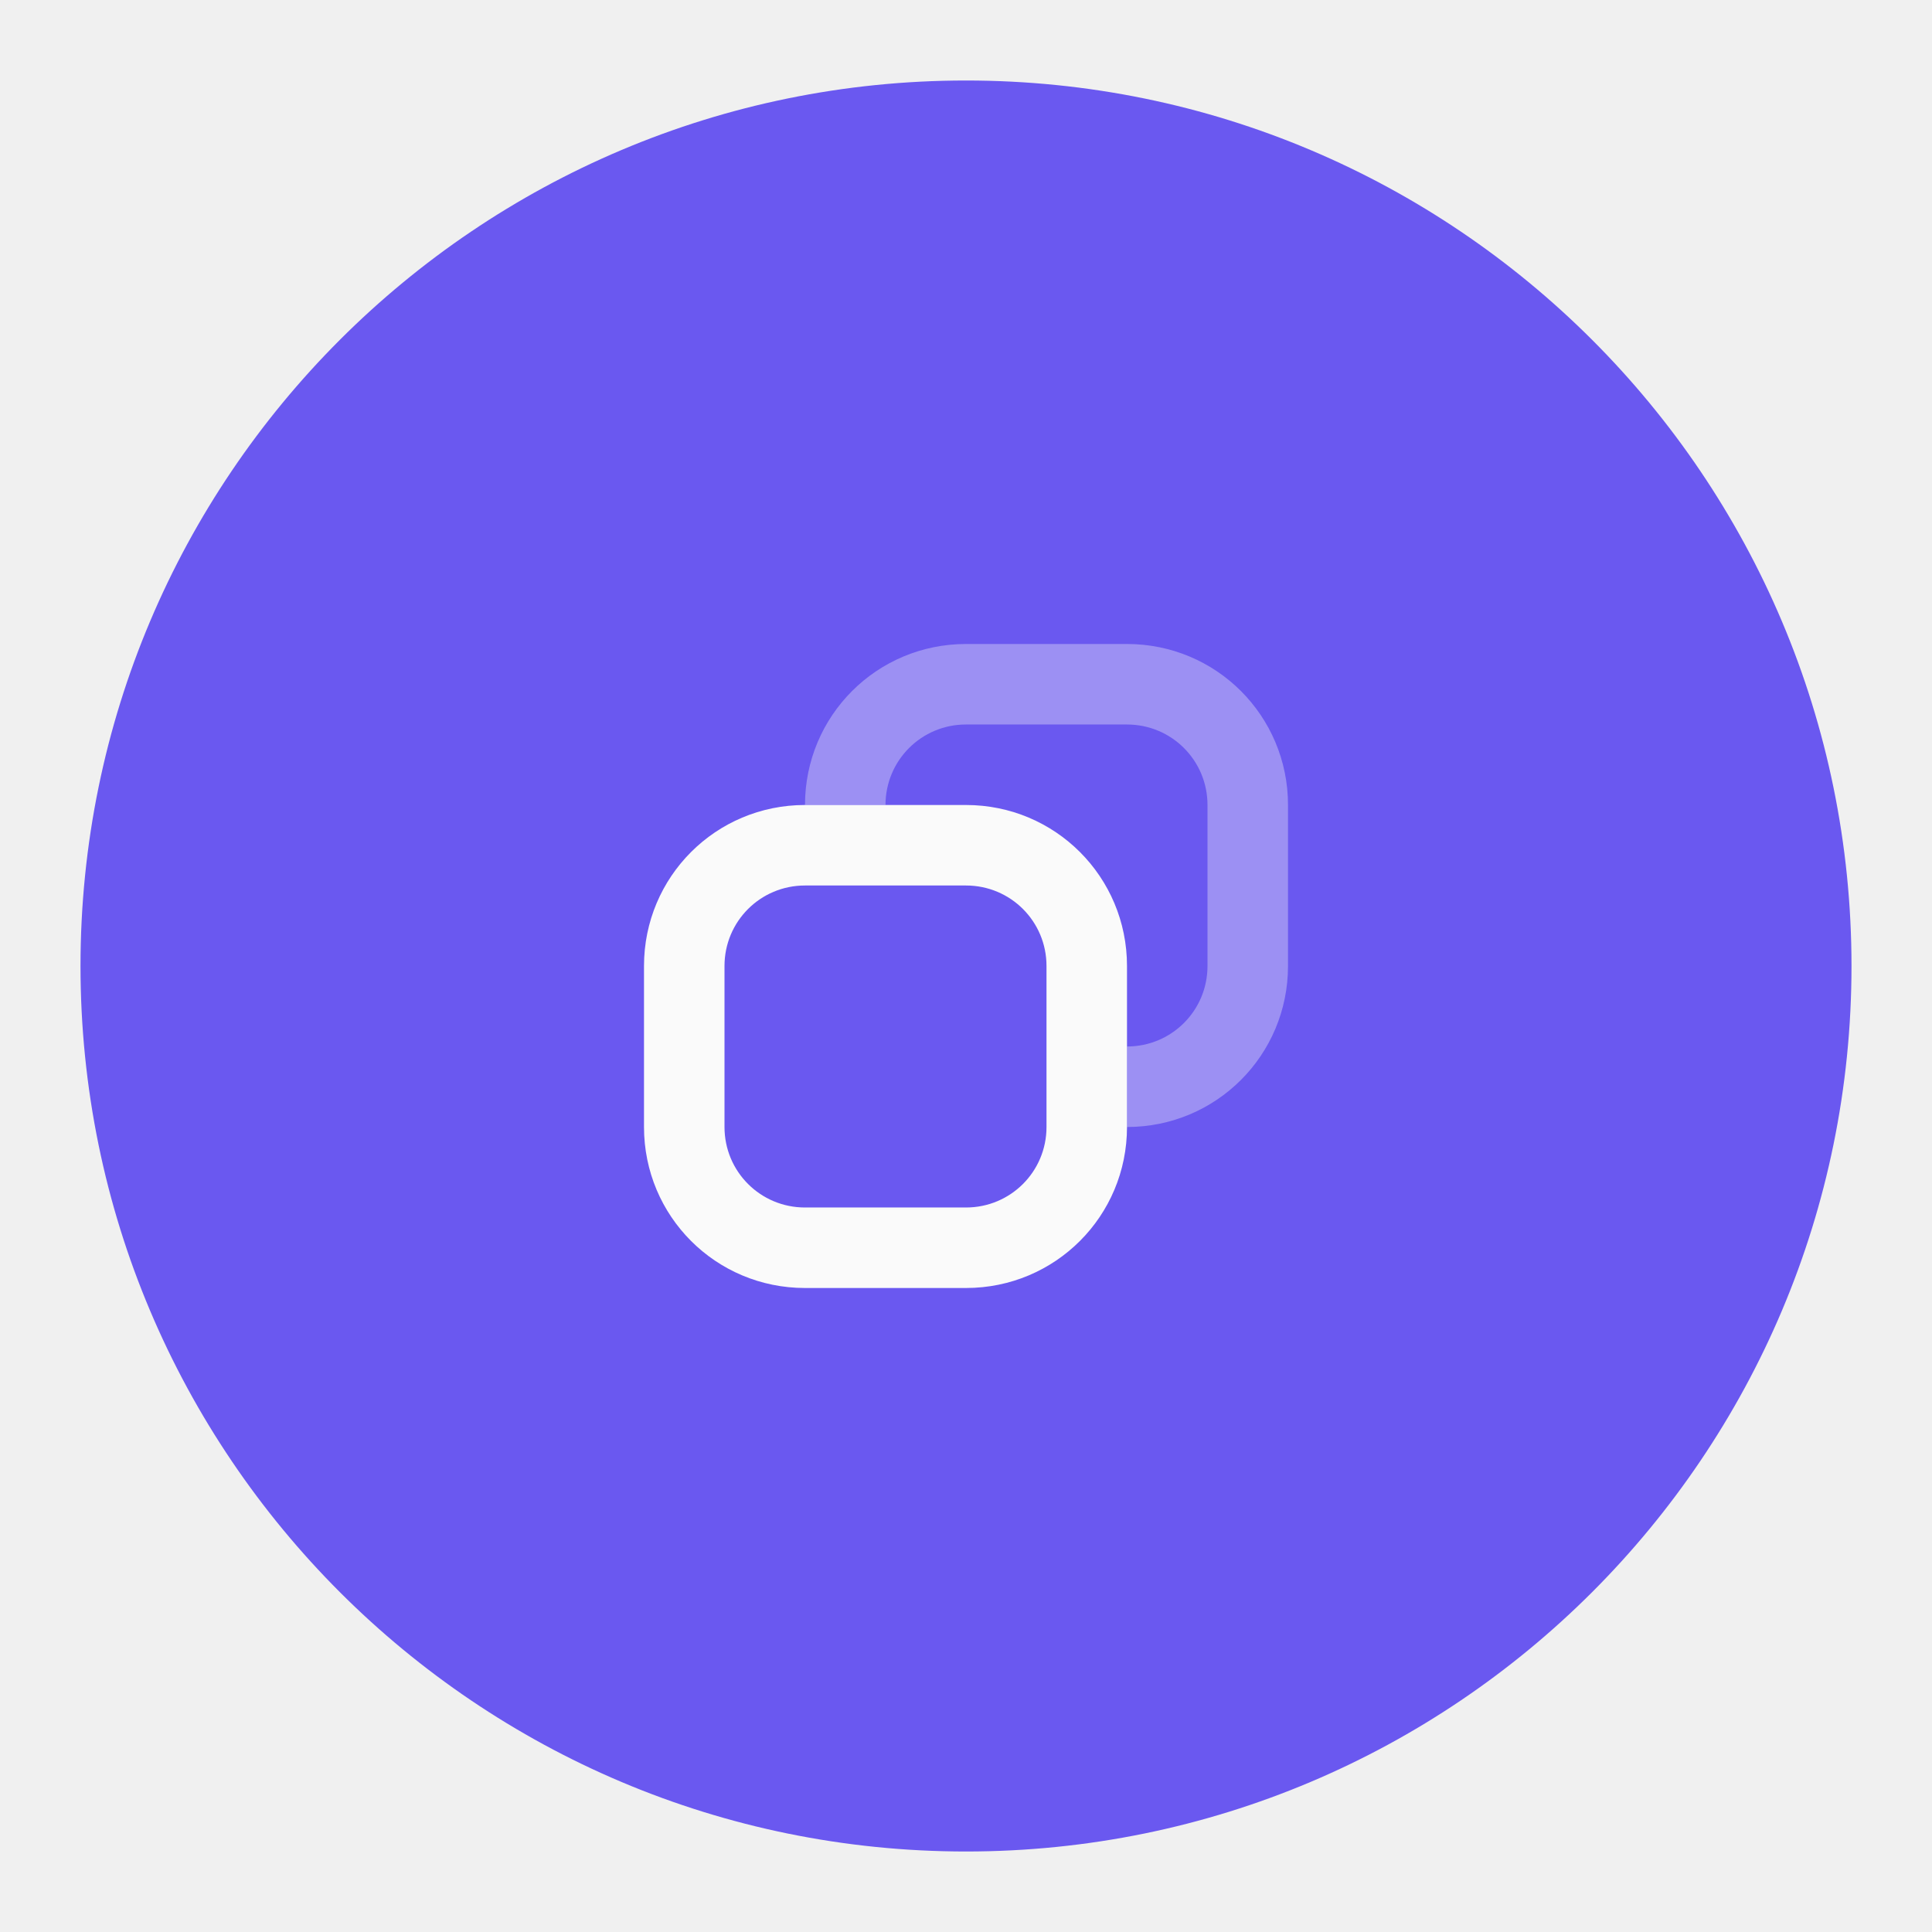
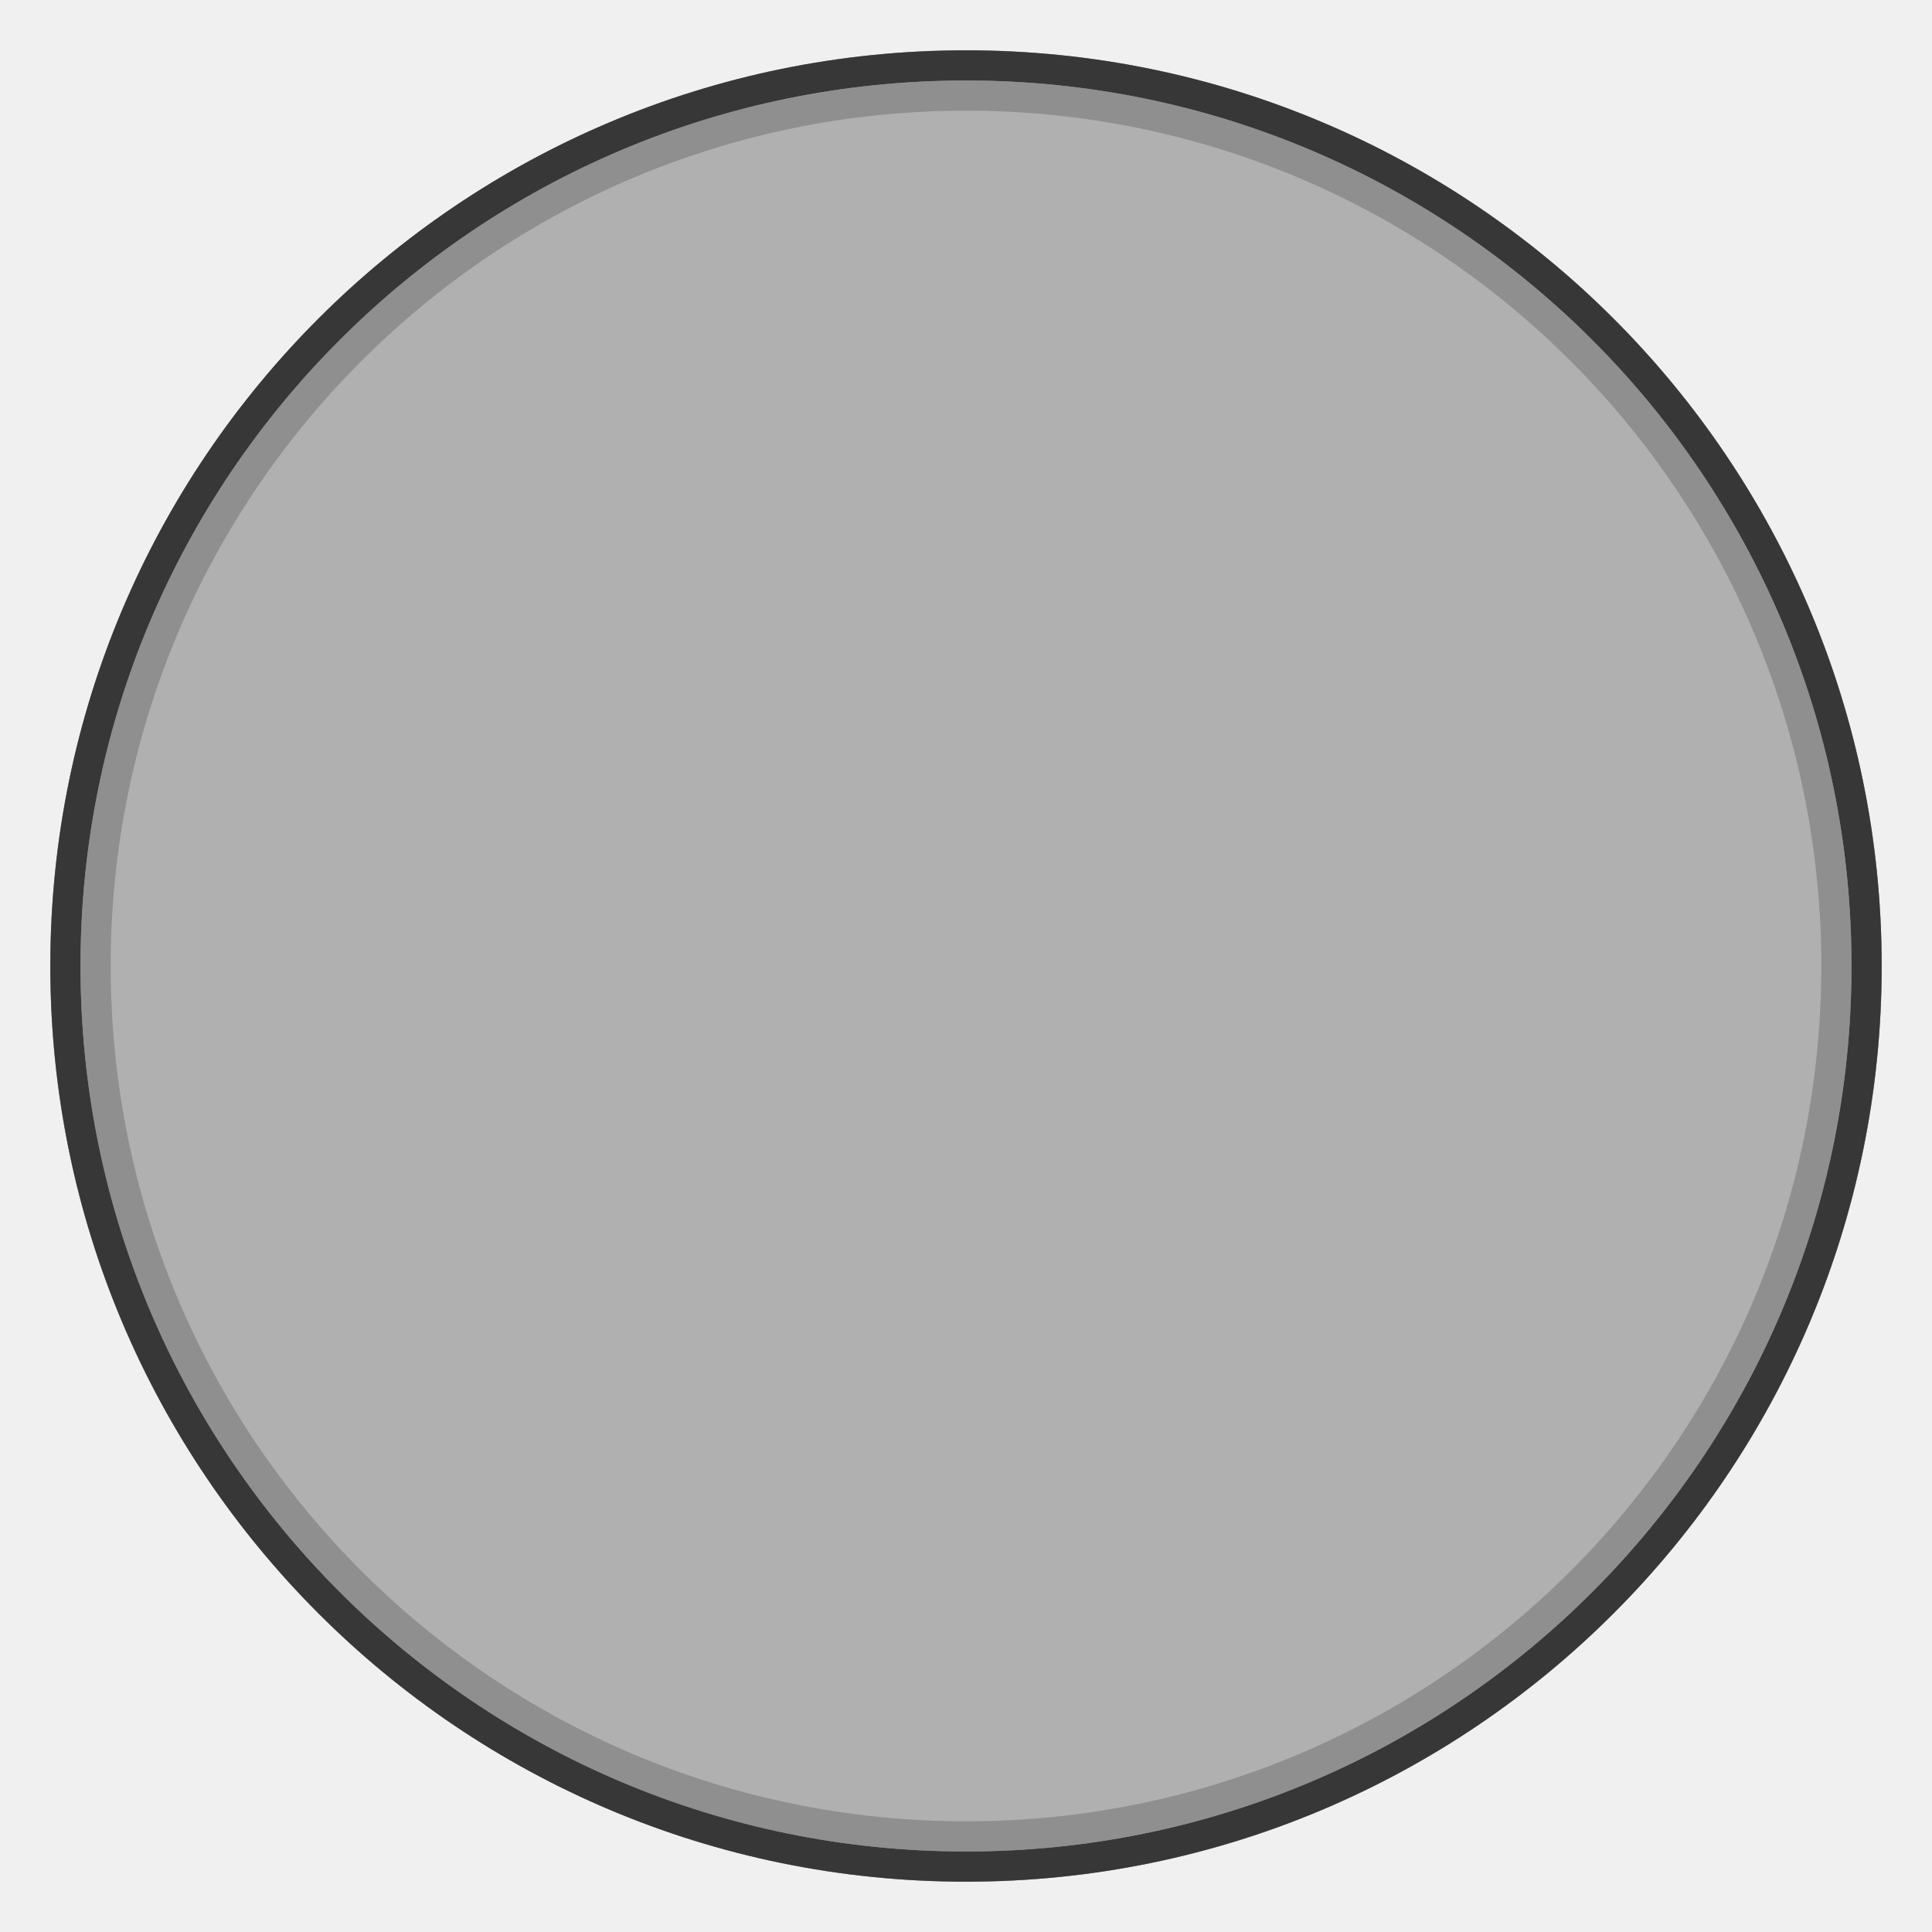
- <svg xmlns="http://www.w3.org/2000/svg" xmlns:xlink="http://www.w3.org/1999/xlink" width="24" height="24" id="svg4428" version="1.1">
-   <defs id="defs4430" />
-   <defs id="defs3">
-     <style id="current-color-scheme" type="text/css">.ColorScheme-Text {
-         color:#e0e0e0;
-         stop-color:#e0e0e0;
-       }
-       .ColorScheme-Background {
-         color:#2c2c2c;
-         stop-color:#2c2c2c;
-       }
-       .ColorScheme-HeaderBackground {
-         color:#242424;
-         stop-color:#242424;
-       }
-       .ColorScheme-Highlight {
-         color:#e0e0e0;
-         stop-color:#e0e0e0;
-       }</style>
-   </defs>
-   <g id="layer1" transform="translate(0,-1098.52)">
-     <use x="0" y="0" xlink:href="#inactive-center" id="deactivated-center" transform="translate(30,-1.0001)" width="100%" height="100%" />
-     <use height="100%" width="100%" transform="translate(58.92312,-1.0001)" id="deactivated-inactive-center" xlink:href="#inactive-center" y="0" x="0" />
-     <g id="active-center">
-       <circle style="opacity:1;fill:#ffffff;fill-opacity:1;stroke-width:11;stroke-linecap:round;stroke-linejoin:round;paint-order:stroke fill markers" id="circle1196" cx="-24" cy="1110.52" r="11" />
-       <path d="m -26,1108.52 c -1.108,0 -2,0.892 -2,2 v 2 c 0,1.108 0.892,2 2,2 h 2 c 1.108,0 2,-0.892 2,-2 v -2 c 0,-1.108 -0.892,-2 -2,-2 z m 0,1 h 2 c 0.554,0 1,0.446 1,1 v 2 c 0,0.554 -0.446,1 -1,1 h -2 c -0.554,0 -1,-0.446 -1,-1 v -2 c 0,-0.554 0.446,-1 1,-1 z" style="opacity:0.65;fill:#000000;paint-order:stroke fill markers" id="path1600" />
-       <path d="m -24,1106.52 c -1.108,0 -2,0.892 -2,2 h 1 c 0,-0.554 0.446,-1 1,-1 h 2 c 0.554,0 1,0.446 1,1 v 2 c 0,0.554 -0.446,1 -1,1 v 1 c 1.108,0 2,-0.892 2,-2 v -2 c 0,-1.108 -0.892,-2 -2,-2 z" style="opacity:0.35;fill:#000000;paint-order:stroke fill markers" id="path1602" />
-     </g>
-     <g id="hover-center">
-       <circle style="fill:#6a58f0;fill-opacity:1;stroke-width:11;stroke-linecap:round;stroke-linejoin:round;paint-order:stroke fill markers" id="circle1200" cx="12" cy="1110.52" r="11" />
-       <path d="m 10,1108.52 c -1.108,0 -2,0.892 -2,2 v 2 c 0,1.108 0.892,2 2,2 h 2 c 1.108,0 2,-0.892 2,-2 v -2 c 0,-1.108 -0.892,-2 -2,-2 z m 0,1 h 2 c 0.554,0 1,0.446 1,1 v 2 c 0,0.554 -0.446,1 -1,1 h -2 c -0.554,0 -1,-0.446 -1,-1 v -2 c 0,-0.554 0.446,-1 1,-1 z" style="fill:#fafafa;paint-order:stroke fill markers" id="path2896-2" />
-       <path d="m 12,1106.52 c -1.108,0 -2,0.892 -2,2 h 1 c 0,-0.554 0.446,-1 1,-1 h 2 c 0.554,0 1,0.446 1,1 v 2 c 0,0.554 -0.446,1 -1,1 v 1 c 1.108,0 2,-0.892 2,-2 v -2 c 0,-1.108 -0.892,-2 -2,-2 z" style="opacity:0.35;fill:#fafafa;paint-order:stroke fill markers" id="path2898-9" />
-     </g>
-     <g id="pressed-center">
-       <circle style="fill:#6a58f0;fill-opacity:1;stroke-width:11;stroke-linecap:round;stroke-linejoin:round;paint-order:stroke fill markers" id="circle1204" cx="51" cy="1109.52" r="11" />
-       <circle style="opacity:0.15;fill:#000000;fill-opacity:1;stroke-width:11;stroke-linecap:round;stroke-linejoin:round;paint-order:stroke fill markers" id="circle1206" cx="51" cy="1109.52" r="11" />
-       <g id="g2938-2" transform="translate(43,1101.52)" style="fill:#fafafa">
-         <path d="M 6,6 C 4.892,6 4,6.892 4,8 v 2 c 0,1.108 0.892,2 2,2 h 2 c 1.108,0 2,-0.892 2,-2 V 8 C 10,6.892 9.108,6 8,6 Z m 0,1 h 2 c 0.554,0 1,0.446 1,1 v 2 c 0,0.554 -0.446,1 -1,1 H 6 C 5.446,11 5,10.554 5,10 V 8 C 5,7.446 5.446,7 6,7 Z" style="fill:#fafafa;paint-order:stroke fill markers" id="path2934-7" />
-         <path d="M 8,4 C 6.892,4 6,4.892 6,6 H 7 C 7,5.446 7.446,5 8,5 h 2 c 0.554,0 1,0.446 1,1 v 2 c 0,0.554 -0.446,1 -1,1 v 1 c 1.108,0 2,-0.892 2,-2 V 6 C 12,4.892 11.108,4 10,4 Z" style="opacity:0.35;fill:#fafafa;paint-order:stroke fill markers" id="path2936-0" />
-       </g>
-     </g>
-     <g id="inactive-center" style="opacity:0.5">
-       <circle style="opacity:1;fill:#ffffff;fill-opacity:1;stroke-width:11;stroke-linecap:round;stroke-linejoin:round;paint-order:stroke fill markers" id="circle9079" cx="86" cy="1110.52" r="11" />
-       <path d="m 84,1108.52 c -1.108,0 -2,0.892 -2,2 v 2 c 0,1.108 0.892,2 2,2 h 2 c 1.108,0 2,-0.892 2,-2 v -2 c 0,-1.108 -0.892,-2 -2,-2 z m 0,1 h 2 c 0.554,0 1,0.446 1,1 v 2 c 0,0.554 -0.446,1 -1,1 h -2 c -0.554,0 -1,-0.446 -1,-1 v -2 c 0,-0.554 0.446,-1 1,-1 z" style="opacity:0.65;fill:#000000;paint-order:stroke fill markers" id="path9081" />
-       <path d="m 86,1106.52 c -1.108,0 -2,0.892 -2,2 h 1 c 0,-0.554 0.446,-1 1,-1 h 2 c 0.554,0 1,0.446 1,1 v 2 c 0,0.554 -0.446,1 -1,1 v 1 c 1.108,0 2,-0.892 2,-2 v -2 c 0,-1.108 -0.892,-2 -2,-2 z" style="opacity:0.35;fill:#000000;paint-order:stroke fill markers" id="path9083" />
-     </g>
-     <g id="hover-inactive-center">
-       <circle style="opacity:1;fill:#ffffff;fill-opacity:1;stroke-width:11;stroke-linecap:round;stroke-linejoin:round;paint-order:stroke fill markers" id="circle9097" cx="-24" cy="1145.52" r="11" />
-       <path d="m -26,1143.52 c -1.108,0 -2,0.892 -2,2 v 2 c 0,1.108 0.892,2 2,2 h 2 c 1.108,0 2,-0.892 2,-2 v -2 c 0,-1.108 -0.892,-2 -2,-2 z m 0,1 h 2 c 0.554,0 1,0.446 1,1 v 2 c 0,0.554 -0.446,1 -1,1 h -2 c -0.554,0 -1,-0.446 -1,-1 v -2 c 0,-0.554 0.446,-1 1,-1 z" style="opacity:1;fill:#000000;paint-order:stroke fill markers" id="path9099" />
-       <path d="m -24,1141.52 c -1.108,0 -2,0.892 -2,2 h 1 c 0,-0.554 0.446,-1 1,-1 h 2 c 0.554,0 1,0.446 1,1 v 2 c 0,0.554 -0.446,1 -1,1 v 1 c 1.108,0 2,-0.892 2,-2 v -2 c 0,-1.108 -0.892,-2 -2,-2 z" style="opacity:0.5;fill:#000000;paint-order:stroke fill markers" id="path9101" />
-     </g>
+ <svg xmlns="http://www.w3.org/2000/svg" width="24" height="24" version="1.1">
+   <g id="active-center">
+     <circle cx="12" cy="12" r="11" fill="#28C840" stroke="#00000030" stroke-width="0.75" />
+   </g>
+   <g id="hover-center">
+     <circle cx="12" cy="12" r="11" fill="#28C840" stroke="#00000030" stroke-width="0.75" />
+     <rect x="8.6" y="8.6" width="6.8" height="6.8" fill="none" stroke="#FFFFFF" stroke-width="1.3" />
+     <rect x="10.2" y="10.2" width="6.8" height="6.8" fill="#28C840" stroke="#FFFFFF" stroke-width="1.3" />
+   </g>
+   <g id="pressed-center">
+     <circle cx="12" cy="12" r="11" fill="#1BA232" stroke="#00000030" stroke-width="0.75" />
+     <rect x="8.6" y="8.6" width="6.8" height="6.8" fill="none" stroke="#FFFFFF" stroke-width="1.3" />
+     <rect x="10.2" y="10.2" width="6.8" height="6.8" fill="#28C840" stroke="#FFFFFF" stroke-width="1.3" />
+   </g>
+   <g id="inactive-center">
+     <circle cx="12" cy="12" r="11" fill="#B0B0B0" stroke="#00000030" stroke-width="0.75" />
+   </g>
+   <g id="hover-inactive-center">
+     <circle cx="12" cy="12" r="11" fill="#B0B0B0" stroke="#00000030" stroke-width="0.75" />
+     <rect x="8.6" y="8.6" width="6.8" height="6.8" fill="none" stroke="#555555" stroke-width="1.3" />
+     <rect x="10.2" y="10.2" width="6.8" height="6.8" fill="#B0B0B0" stroke="#555555" stroke-width="1.3" />
+   </g>
+   <g id="deactivated-center">
+     <circle cx="12" cy="12" r="11" fill="#B0B0B0" stroke="#00000030" stroke-width="0.75" />
+   </g>
+   <g id="deactivated-inactive-center">
+     <circle cx="12" cy="12" r="11" fill="#B0B0B0" stroke="#00000030" stroke-width="0.75" />
  </g>
</svg>
